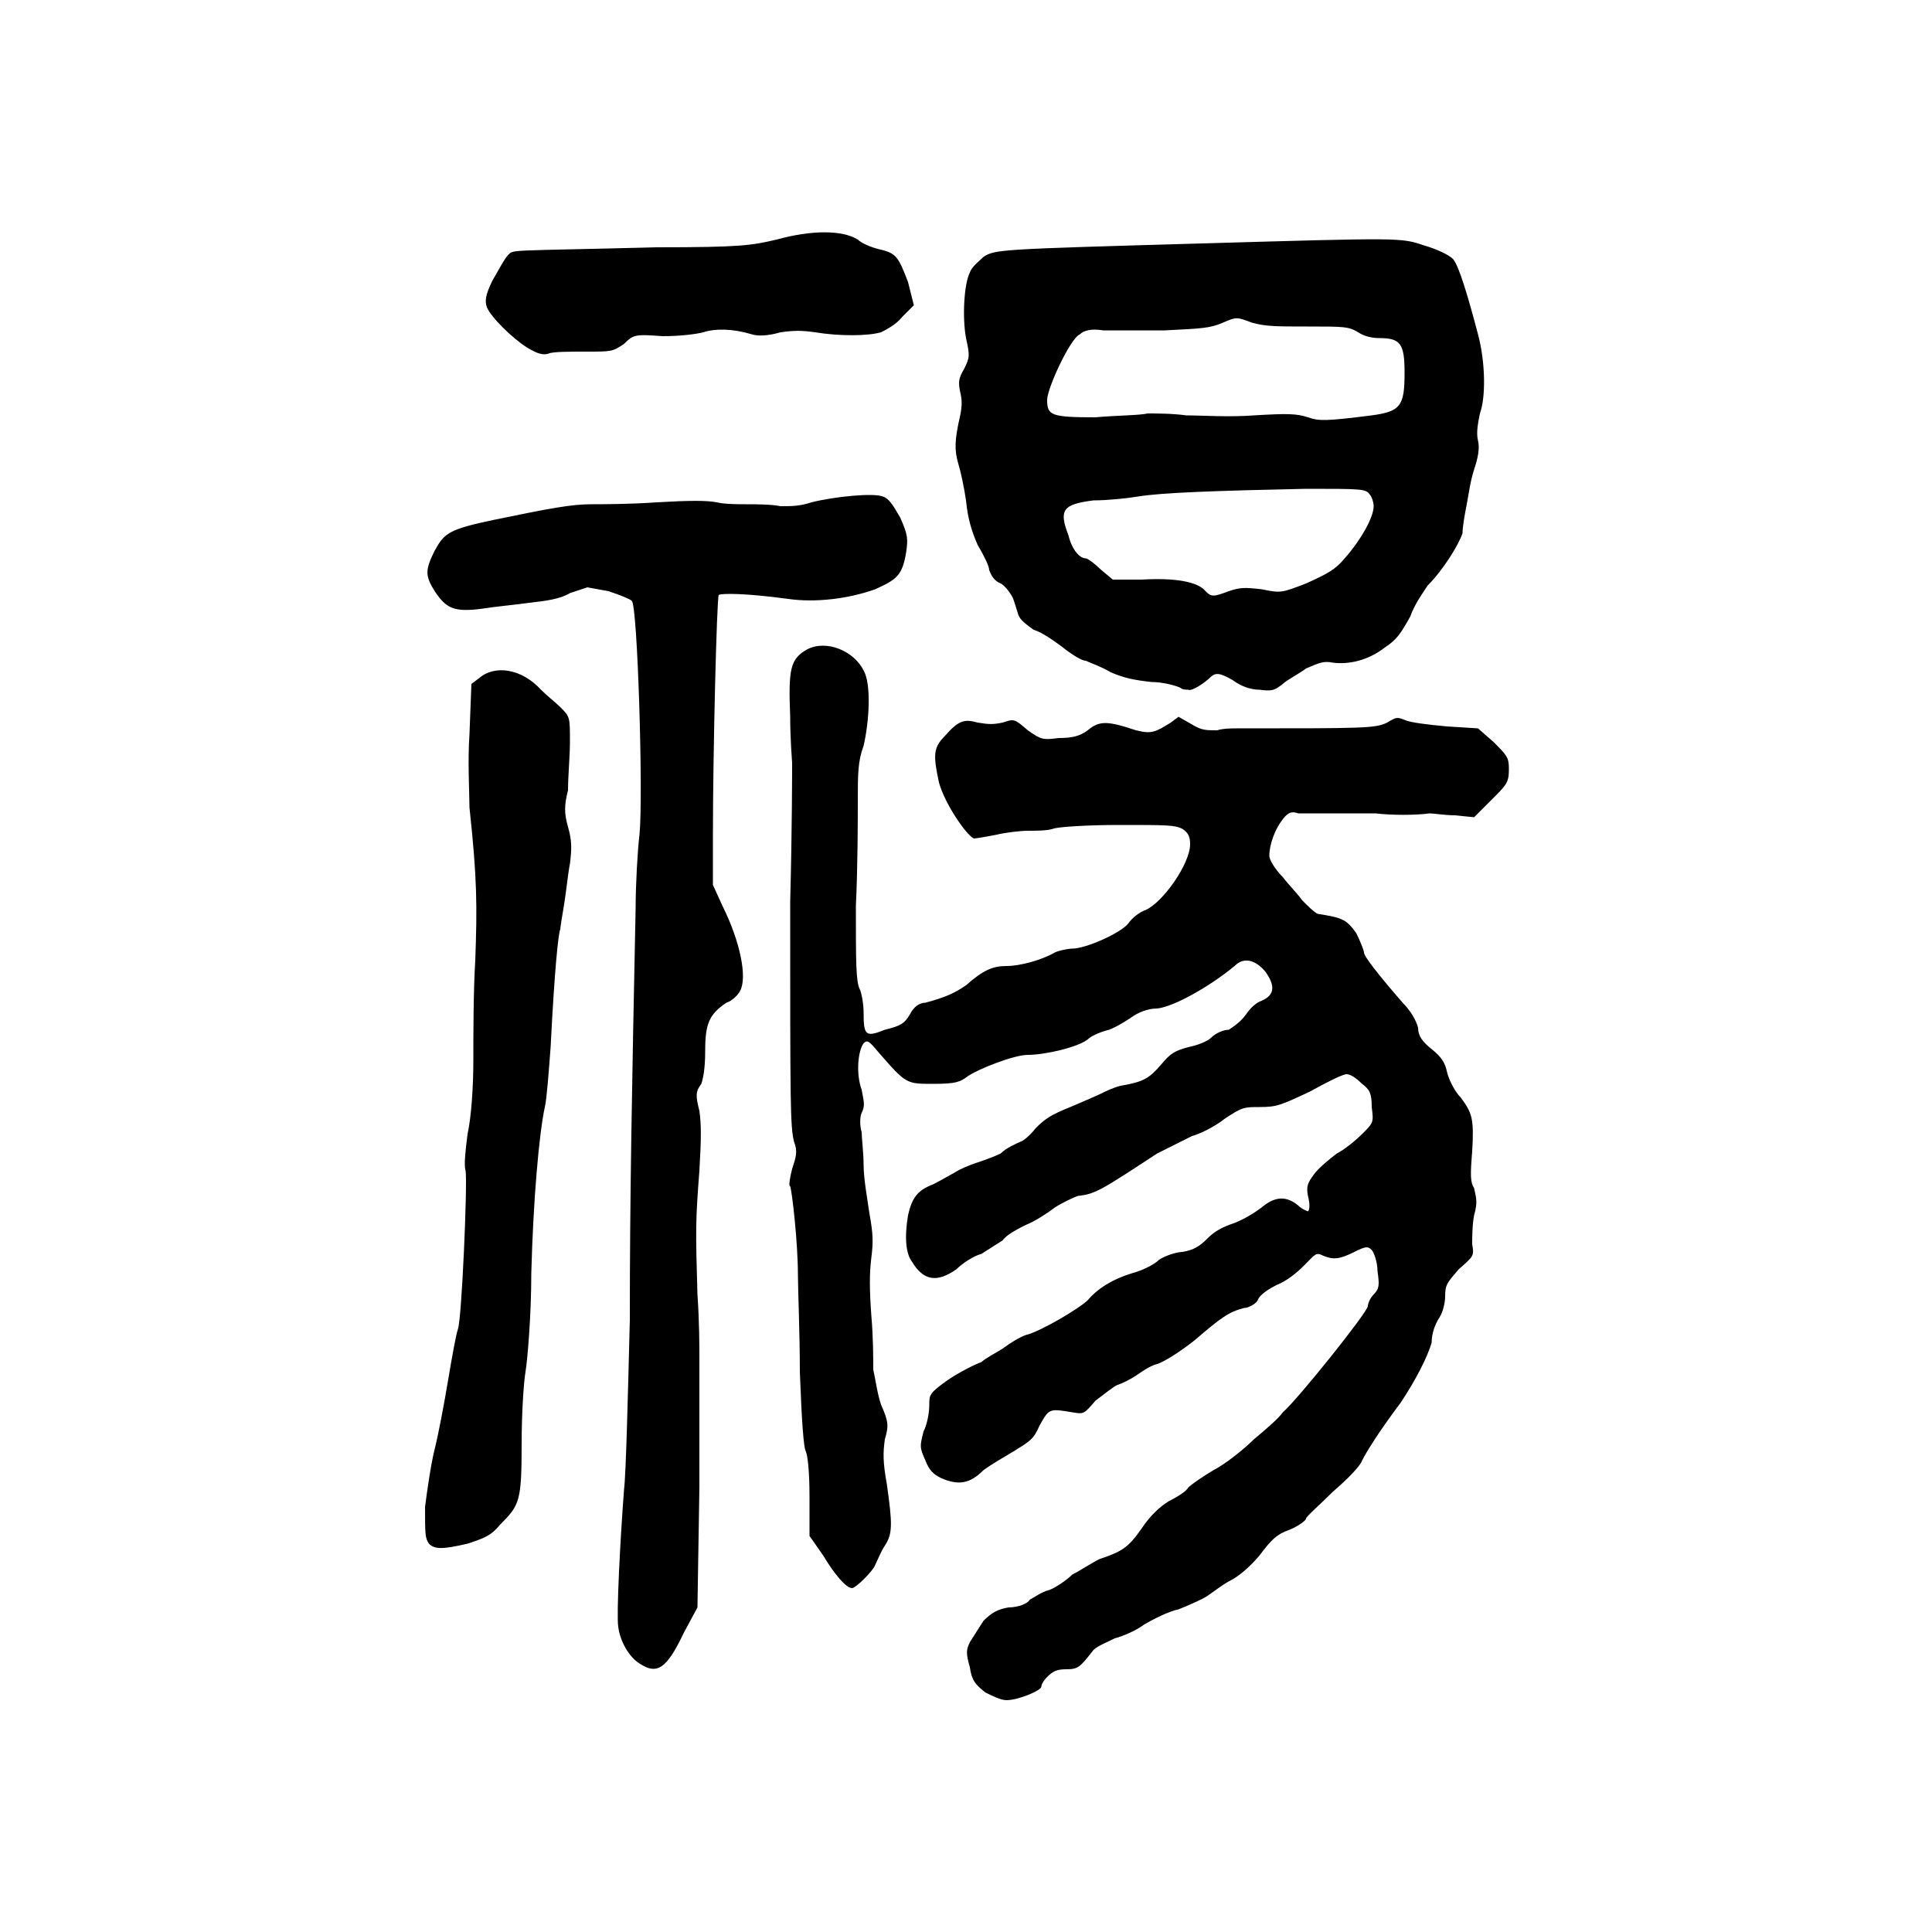
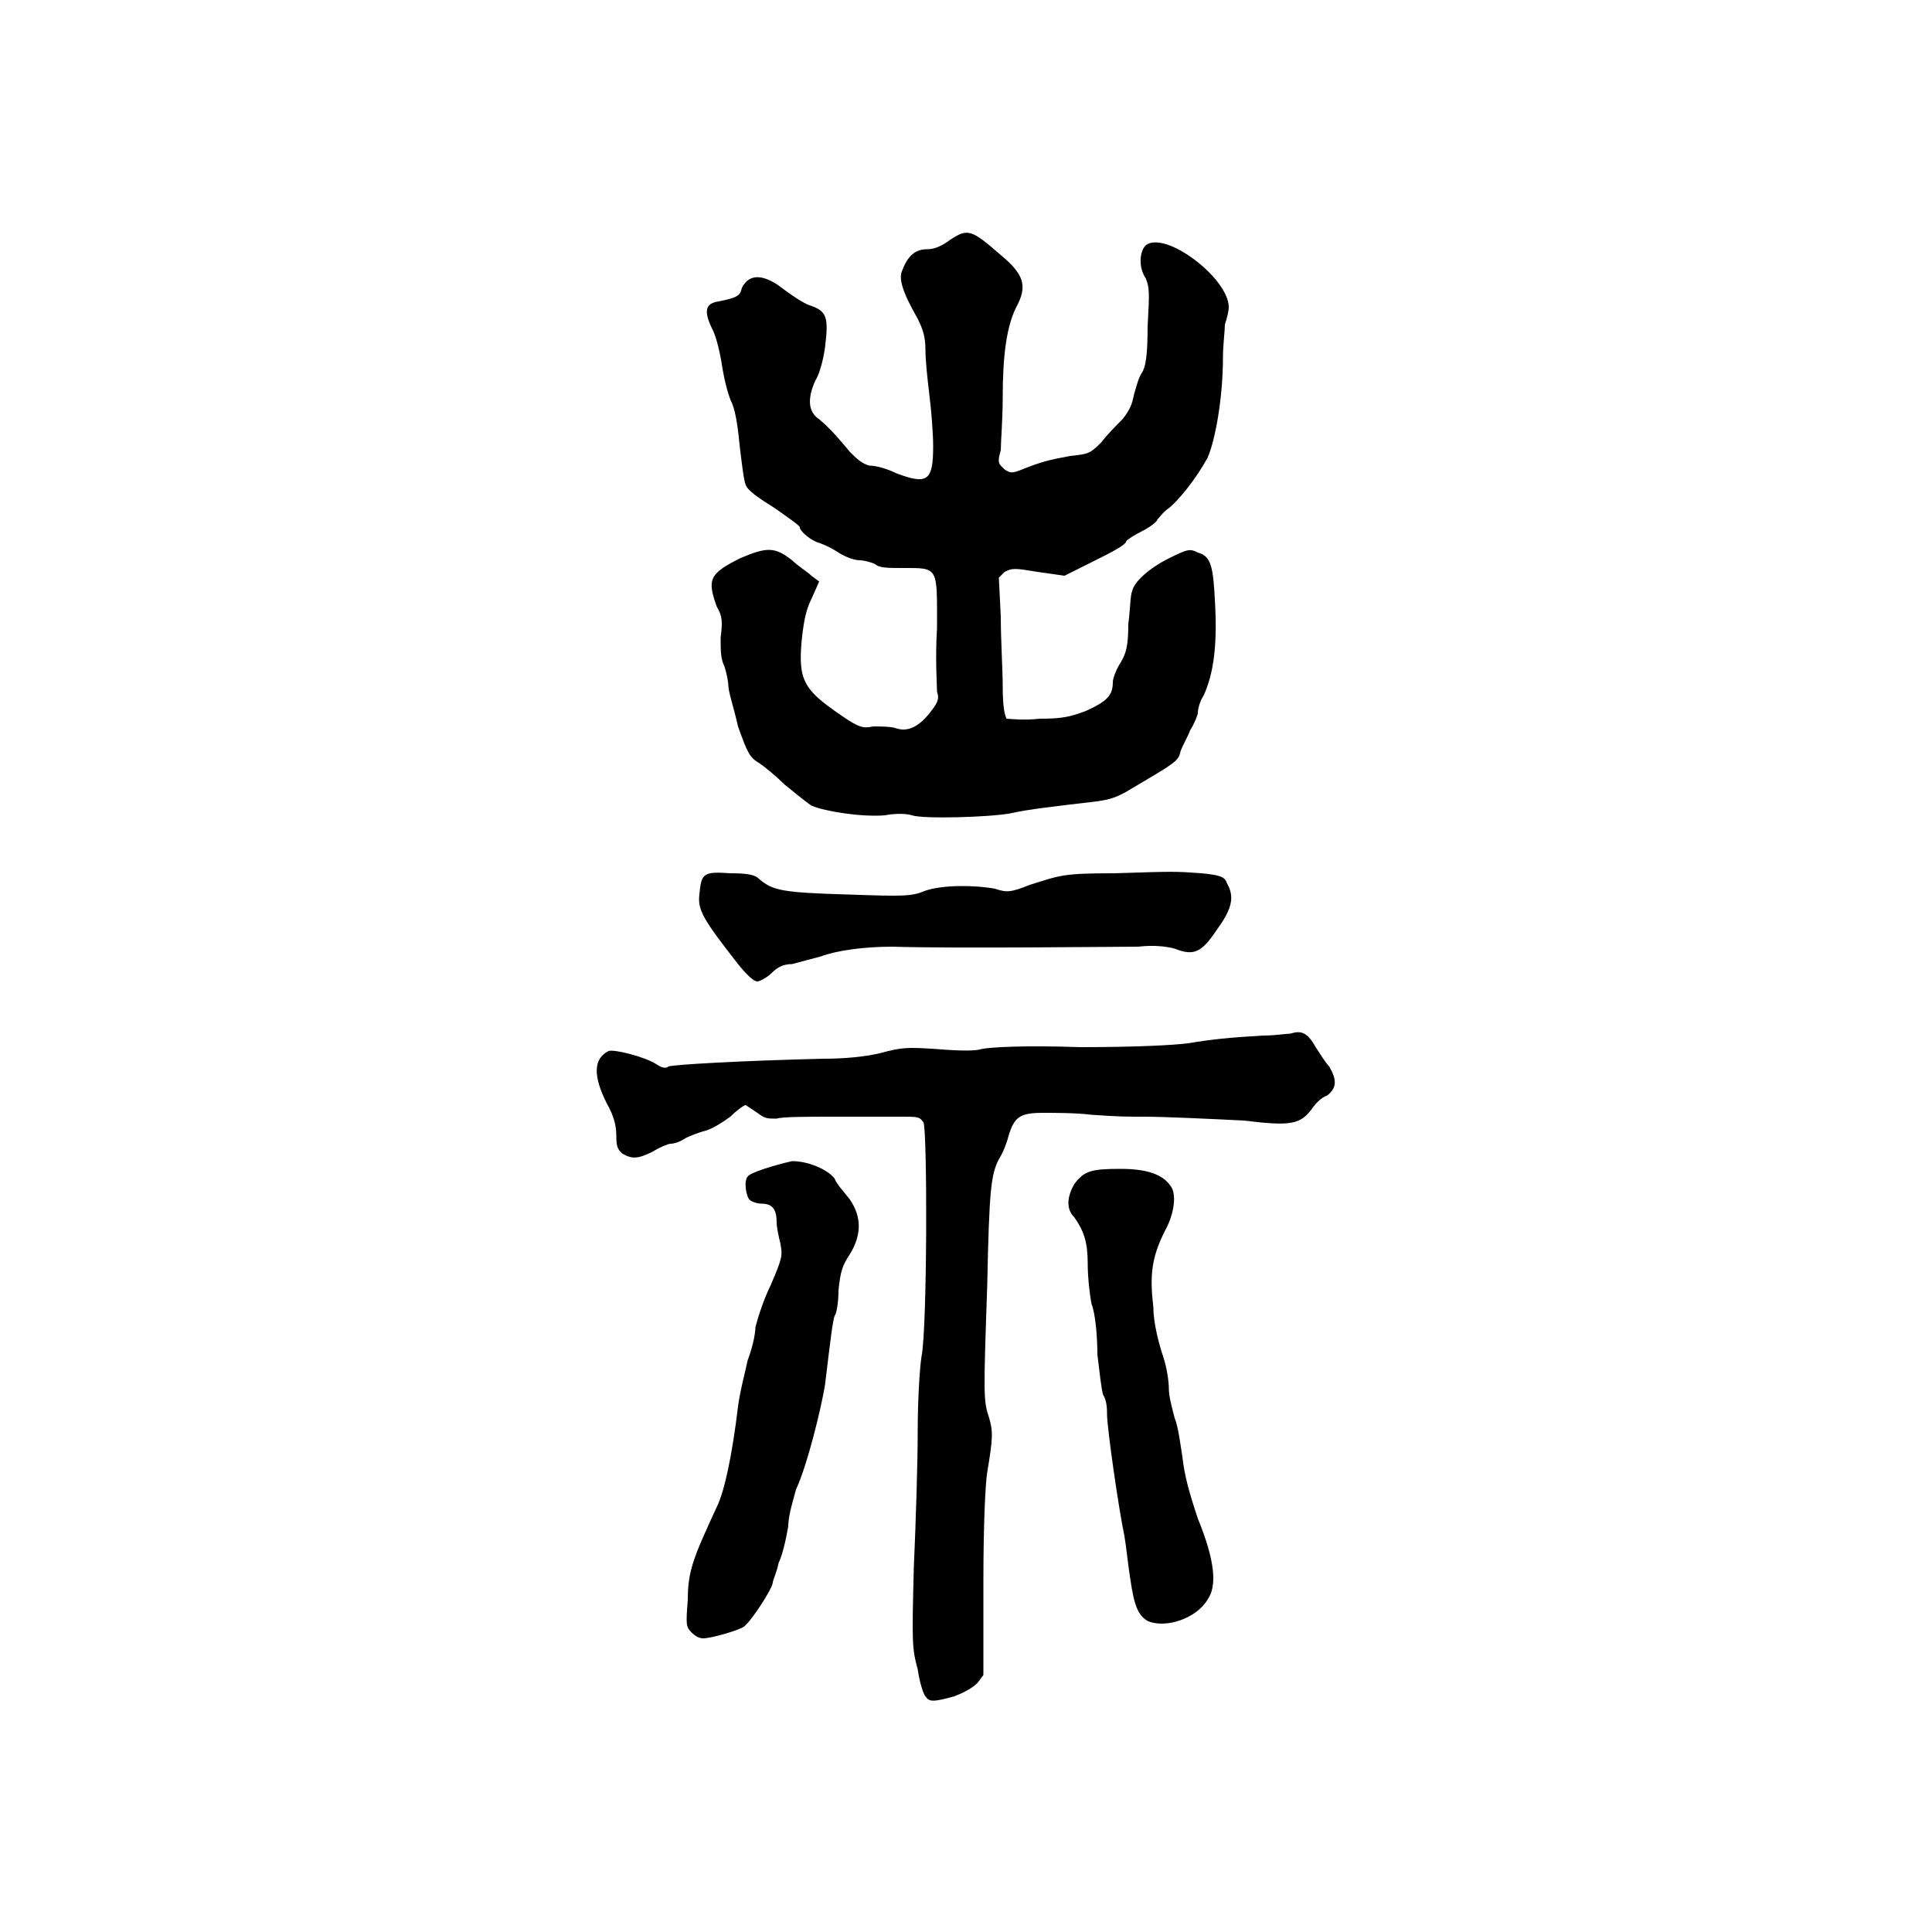
- <svg xmlns="http://www.w3.org/2000/svg" viewBox="0 -880 1000 1000" data-source="ccz C-00087" data-source-height="92.2" data-units-per-source-pixel="8.247">
-   <path d="M510 -4C505 -8 503 -10 502 -17C500 -24 500 -26 502 -30C504 -33 507 -38 509 -41C513 -45 516 -47 522 -48C527 -48 532 -50 533 -52C535 -53 539 -56 543 -57C546 -58 552 -62 555 -65C559 -67 565 -71 569 -73C581 -77 584 -79 591 -89C595 -95 600 -100 605 -103C609 -105 614 -108 615 -110C617 -112 623 -116 628 -119C634 -122 644 -130 649 -135C655 -140 662 -146 664 -149C672 -156 708 -201 708 -204C708 -205 709 -208 711 -210C714 -213 714 -215 713 -222C713 -227 711 -232 710 -233C708 -235 707 -235 701 -232C693 -228 690 -228 685 -230C681 -232 681 -231 675 -225C671 -221 666 -217 661 -215C657 -213 652 -210 651 -207C650 -205 646 -203 644 -203C636 -201 632 -198 618 -186C609 -179 602 -175 599 -174C595 -173 591 -170 588 -168C585 -166 581 -164 578 -163C576 -162 571 -158 567 -155C561 -148 561 -148 555 -149C543 -151 543 -151 538 -142C535 -135 533 -134 525 -129C520 -126 513 -122 509 -119C502 -112 496 -111 487 -115C483 -117 481 -119 479 -124C476 -131 476 -131 478 -139C480 -143 481 -149 481 -153C481 -158 481 -159 491 -166C497 -170 505 -174 508 -175C510 -177 516 -180 519 -182C523 -185 528 -188 531 -189C539 -191 559 -203 563 -207C568 -213 576 -218 586 -221C590 -222 597 -225 600 -228C603 -230 609 -232 612 -232C618 -233 621 -235 625 -239C629 -243 633 -245 639 -247C644 -249 649 -252 653 -255C660 -261 666 -261 672 -256C674 -254 677 -253 677 -253C678 -254 678 -257 677 -261C676 -266 677 -268 680 -272C682 -275 688 -280 692 -283C696 -285 702 -290 705 -293C711 -299 711 -299 710 -307C710 -314 709 -316 705 -319C702 -322 699 -324 697 -324C695 -324 687 -320 678 -315C663 -308 661 -307 652 -307C644 -307 643 -307 634 -301C629 -297 621 -293 617 -292C613 -290 605 -286 599 -283C570 -264 567 -262 558 -261C555 -260 549 -257 546 -255C542 -252 536 -248 531 -246C527 -244 521 -241 519 -238C516 -236 511 -233 508 -231C504 -230 498 -226 495 -223C485 -216 478 -217 472 -227C469 -231 468 -239 470 -251C472 -260 475 -264 483 -267C487 -269 492 -272 494 -273C497 -275 502 -277 505 -278C508 -279 514 -281 518 -283C521 -286 526 -288 528 -289C529 -289 533 -292 536 -296C541 -301 544 -303 554 -307C561 -310 568 -313 570 -314C572 -315 576 -317 580 -318C592 -320 595 -322 601 -329C606 -335 608 -336 615 -338C620 -339 625 -341 627 -343C629 -345 633 -347 636 -347C639 -349 642 -351 645 -355C647 -358 650 -361 653 -362C660 -365 660 -370 655 -377C650 -383 644 -385 639 -380C627 -370 608 -359 599 -358C594 -358 589 -356 585 -353C582 -351 577 -348 574 -347C570 -346 565 -344 563 -342C558 -338 541 -334 532 -334C525 -334 507 -327 501 -323C497 -320 495 -319 483 -319C469 -319 469 -319 455 -335C450 -341 449 -342 447 -340C444 -336 443 -324 446 -316C447 -310 448 -308 446 -304C445 -302 445 -297 446 -294C446 -291 447 -283 447 -277C447 -270 449 -259 450 -252C452 -241 452 -237 451 -229C450 -221 450 -213 451 -199C452 -188 452 -176 452 -171C453 -167 454 -159 456 -153C460 -144 460 -142 458 -135C457 -128 457 -123 459 -112C462 -91 462 -86 458 -80C456 -77 454 -72 453 -70C452 -67 443 -58 441 -58C438 -58 432 -65 426 -75L419 -85L419 -105C419 -119 418 -127 417 -129C416 -131 415 -143 414 -170C414 -190 413 -213 413 -220C413 -237 410 -263 409 -266C408 -266 409 -271 410 -275C412 -281 413 -284 411 -289C409 -297 409 -308 409 -413C410 -451 410 -483 410 -485C410 -486 409 -497 409 -509C408 -534 409 -539 418 -544C428 -549 442 -543 447 -533C451 -526 450 -507 447 -494C444 -486 444 -479 444 -466C444 -457 444 -432 443 -411C443 -382 443 -372 445 -368C446 -366 447 -360 447 -356C447 -344 448 -343 458 -347C466 -349 468 -350 471 -355C473 -359 476 -361 479 -361C490 -364 494 -366 500 -370C509 -378 514 -380 521 -380C528 -380 539 -383 546 -387C548 -388 553 -389 555 -389C562 -389 580 -397 584 -402C586 -405 590 -408 593 -409C602 -413 616 -433 616 -443C616 -447 615 -449 612 -451C608 -453 604 -453 579 -453C563 -453 547 -452 545 -451C542 -450 536 -450 532 -450C528 -450 520 -449 516 -448C511 -447 505 -446 504 -446C500 -448 489 -464 486 -475C483 -489 483 -493 489 -499C496 -507 499 -508 506 -506C512 -505 514 -505 519 -506C525 -508 525 -508 532 -502C539 -497 540 -497 548 -498C555 -498 559 -499 563 -502C569 -507 573 -507 588 -502C596 -500 598 -501 606 -506L610 -509L617 -505C622 -502 624 -502 630 -502C633 -503 638 -503 640 -503C706 -503 712 -503 718 -506C723 -509 723 -509 728 -507C731 -506 738 -505 749 -504L765 -503L773 -496C780 -489 781 -488 781 -482C781 -475 780 -474 772 -466L763 -457L753 -458C748 -458 742 -459 740 -459C733 -458 720 -458 712 -459C707 -459 698 -459 690 -459C683 -459 675 -459 672 -459C669 -460 667 -460 664 -456C660 -451 657 -443 657 -437C657 -435 660 -430 664 -426C667 -422 672 -417 674 -414C677 -411 680 -408 682 -407C695 -405 697 -404 702 -397C704 -393 706 -388 706 -387C706 -385 713 -376 726 -361C730 -357 733 -352 734 -348C734 -344 736 -341 741 -337C746 -333 748 -330 749 -325C750 -321 753 -315 756 -312C762 -304 763 -301 762 -284C761 -272 761 -268 763 -265C764 -260 765 -258 763 -251C762 -246 762 -239 762 -236C763 -230 763 -230 755 -223C749 -216 748 -215 748 -209C748 -206 747 -201 745 -198C743 -195 741 -190 741 -185C739 -178 733 -166 725 -154C713 -138 707 -128 705 -124C704 -121 697 -114 690 -108C683 -101 676 -95 676 -94C676 -93 672 -90 667 -88C661 -86 658 -83 652 -75C647 -69 641 -64 637 -62C633 -60 628 -56 625 -54C622 -52 615 -49 610 -47C605 -46 597 -42 592 -39C588 -36 581 -33 577 -32C573 -30 568 -28 566 -26C559 -17 558 -16 552 -16C547 -16 545 -15 542 -12C540 -10 539 -8 539 -7C539 -5 527 0 521 0C518 0 514 -2 510 -4ZM331 -19C326 -22 321 -30 320 -38C319 -44 321 -83 323 -109C324 -117 325 -157 326 -197C326 -260 327 -313 329 -410C329 -422 330 -440 331 -448C333 -468 330 -567 327 -569C326 -570 321 -572 315 -574L304 -576L295 -573C290 -570 283 -569 274 -568C267 -567 256 -566 250 -565C235 -563 231 -565 225 -574C220 -582 220 -585 225 -595C230 -604 232 -606 256 -611C285 -617 296 -619 306 -619C311 -619 326 -619 340 -620C357 -621 366 -621 371 -620C375 -619 382 -619 386 -619C391 -619 399 -619 404 -618C410 -618 414 -618 420 -620C432 -623 452 -625 457 -623C460 -622 462 -619 466 -612C470 -603 470 -601 469 -594C467 -582 464 -580 453 -575C439 -570 422 -568 408 -570C386 -573 373 -573 372 -572C371 -570 369 -491 369 -447L369 -422L374 -411C383 -393 387 -374 383 -367C382 -365 379 -362 376 -361C367 -355 365 -350 365 -336C365 -327 364 -322 363 -319C360 -315 360 -313 362 -305C363 -298 363 -291 362 -274C360 -248 360 -244 361 -210C362 -196 362 -182 362 -178C362 -174 362 -144 362 -110L361 -48L354 -35C345 -16 340 -13 331 -19ZM222 -81C220 -84 220 -86 220 -100C221 -108 223 -122 225 -130C227 -138 230 -154 232 -166C234 -178 236 -189 237 -192C239 -197 242 -267 241 -274C240 -277 241 -285 242 -293C244 -302 245 -318 245 -331C245 -344 245 -367 246 -383C247 -411 247 -425 243 -462C243 -469 242 -486 243 -500L244 -526L248 -529C256 -536 270 -534 280 -523C283 -520 288 -516 290 -514C295 -509 295 -509 295 -496C295 -489 294 -478 294 -471C292 -463 292 -459 294 -452C296 -445 296 -441 295 -433C294 -428 293 -418 292 -412C291 -406 290 -400 290 -399C289 -397 287 -378 285 -338C284 -325 283 -311 282 -307C279 -293 276 -259 275 -221C275 -199 273 -176 272 -170C271 -164 270 -148 270 -133C270 -103 269 -101 259 -91C254 -85 251 -84 242 -81C229 -78 225 -78 222 -81ZM611 -524C609 -525 602 -527 596 -527C587 -528 582 -529 575 -532C570 -535 564 -537 562 -538C560 -538 555 -541 550 -545C546 -548 539 -553 535 -554C531 -557 528 -559 527 -562C526 -565 525 -569 524 -571C523 -573 520 -577 518 -578C515 -579 513 -582 512 -585C512 -587 509 -593 506 -598C503 -605 501 -611 500 -621C499 -628 497 -637 496 -640C494 -647 494 -652 497 -665C498 -670 498 -673 497 -677C496 -682 496 -684 499 -689C502 -695 502 -696 500 -705C498 -716 499 -733 502 -739C503 -742 507 -745 509 -747C515 -751 518 -751 622 -754C726 -757 725 -757 737 -753C744 -751 750 -748 752 -746C755 -743 760 -726 765 -707C769 -692 769 -674 766 -666C765 -661 764 -656 765 -652C766 -648 765 -643 763 -637C761 -631 760 -623 759 -618C758 -613 757 -607 757 -604C755 -598 747 -585 739 -577C737 -574 732 -567 730 -561C725 -552 723 -549 717 -545C708 -538 698 -536 690 -537C685 -538 683 -537 676 -534C672 -531 666 -528 664 -526C660 -523 659 -522 652 -523C647 -523 642 -525 638 -528C631 -532 629 -532 626 -529C624 -527 617 -522 615 -523C614 -523 612 -523 611 -524ZM636 -574C642 -576 644 -576 653 -575C663 -573 663 -573 676 -578C687 -583 691 -585 696 -591C704 -600 711 -612 711 -618C711 -620 710 -623 709 -624C707 -627 705 -627 676 -627C629 -626 601 -625 589 -623C583 -622 573 -621 566 -621C550 -619 548 -616 553 -603C555 -595 559 -591 562 -591C563 -591 567 -588 570 -585L576 -580L591 -580C608 -581 620 -579 624 -574C627 -571 628 -571 636 -574ZM710 -665C725 -667 727 -670 727 -687C727 -702 725 -705 714 -705C710 -705 706 -706 703 -708C698 -711 696 -711 677 -711C661 -711 655 -711 648 -713C640 -716 640 -716 633 -713C626 -710 622 -710 603 -709C591 -709 577 -709 571 -709C565 -710 561 -709 559 -707C554 -705 542 -679 542 -673C542 -665 544 -664 567 -664C578 -665 590 -665 594 -666C598 -666 607 -666 614 -665C622 -665 636 -664 649 -665C666 -666 671 -666 677 -664C683 -662 686 -662 710 -665ZM273 -700C265 -705 254 -716 252 -721C251 -724 251 -727 255 -735C258 -740 261 -746 263 -748C266 -751 262 -750 340 -752C384 -752 389 -753 402 -756C420 -761 436 -761 444 -756C446 -754 451 -752 455 -751C464 -749 465 -747 470 -734L473 -722L467 -716C464 -712 458 -709 456 -708C449 -706 434 -706 422 -708C415 -709 411 -709 404 -708C397 -706 392 -706 389 -707C379 -710 370 -710 364 -708C360 -707 352 -706 343 -706C329 -707 328 -707 323 -702C317 -698 317 -698 303 -698C295 -698 286 -698 284 -697C281 -696 278 -697 273 -700Z" />
+ <svg xmlns="http://www.w3.org/2000/svg" viewBox="0 -880 1000 1000" data-source="ccz C-00087" data-source-height="104.6" data-units-per-source-pixel="7.266">
+   <path d="M479 -2C478 -3 476 -9 475 -16C472 -27 472 -30 473 -69C474 -91 475 -123 475 -139C475 -155 476 -172 477 -178C480 -193 480 -295 478 -299C476 -302 475 -302 467 -302C462 -302 446 -302 432 -302C418 -302 405 -302 402 -301C397 -301 396 -301 392 -304C389 -306 386 -308 386 -308C385 -308 381 -305 378 -302C374 -299 369 -296 366 -295C362 -294 357 -292 355 -291C352 -289 349 -288 347 -288C346 -288 341 -286 338 -284C330 -280 327 -280 322 -283C320 -285 319 -286 319 -292C319 -297 318 -302 314 -309C307 -323 307 -332 315 -336C318 -337 334 -333 340 -329C343 -327 345 -327 346 -328C349 -329 384 -331 426 -332C437 -332 448 -333 456 -335C467 -338 470 -338 485 -337C497 -336 505 -336 508 -337C512 -338 531 -339 559 -338C588 -338 607 -339 615 -340C627 -342 636 -343 654 -344C660 -344 666 -345 668 -345C674 -347 677 -345 681 -338C683 -335 686 -330 688 -328C692 -321 692 -317 687 -313C684 -312 681 -309 679 -306C673 -298 668 -297 644 -300C624 -301 602 -302 592 -302C583 -302 579 -302 565 -303C557 -304 546 -304 540 -304C528 -304 525 -302 522 -292C521 -288 519 -283 517 -280C513 -272 512 -265 511 -215C509 -157 509 -155 512 -146C514 -139 514 -136 511 -118C510 -112 509 -91 509 -61L509 -13L506 -9C503 -6 499 -4 494 -2C483 1 481 1 479 -2ZM358 -35C355 -38 355 -39 356 -52C356 -67 359 -74 371 -100C375 -108 379 -127 382 -152C383 -160 386 -171 387 -176C389 -181 391 -189 391 -193C392 -197 395 -207 399 -215C405 -229 405 -230 404 -236C403 -240 402 -245 402 -247C402 -254 400 -257 394 -257C392 -257 389 -258 388 -259C386 -261 385 -269 387 -271C388 -273 401 -277 410 -279C418 -279 428 -275 432 -270C433 -267 437 -263 440 -259C446 -250 446 -241 440 -231C436 -225 435 -222 434 -212C434 -206 433 -200 432 -199C431 -196 430 -188 427 -163C425 -151 418 -122 412 -109C411 -105 408 -96 408 -90C407 -84 405 -75 403 -71C402 -66 400 -62 400 -61C400 -58 389 -41 385 -38C382 -36 368 -32 364 -32C362 -32 360 -33 358 -35ZM594 -41C589 -44 587 -49 585 -63C584 -69 583 -79 582 -85C579 -99 573 -141 573 -148C573 -150 573 -155 571 -158C570 -161 569 -171 568 -179C568 -188 567 -200 565 -205C564 -210 563 -219 563 -226C563 -237 561 -243 556 -250C552 -254 552 -260 556 -267C561 -274 565 -275 580 -275C594 -275 602 -272 606 -266C609 -262 608 -252 603 -243C596 -229 595 -220 597 -203C597 -195 600 -184 602 -178C604 -172 605 -165 605 -161C605 -157 607 -150 608 -146C610 -141 611 -132 612 -126C613 -117 615 -109 620 -94C629 -72 630 -59 625 -52C619 -42 603 -37 594 -41ZM382 -381C364 -404 361 -409 362 -417C363 -428 364 -429 378 -428C388 -428 391 -427 393 -425C400 -419 405 -418 439 -417C468 -416 472 -416 479 -419C488 -422 504 -422 515 -420C521 -418 523 -418 533 -422C549 -427 550 -428 577 -428C608 -429 608 -429 622 -428C632 -427 634 -426 635 -423C639 -416 638 -410 630 -399C622 -387 618 -385 608 -389C604 -390 598 -391 589 -390C579 -390 492 -389 462 -390C447 -390 433 -388 425 -385C421 -384 414 -382 410 -381C405 -381 402 -379 399 -376C397 -374 393 -372 392 -372C390 -372 386 -376 382 -381ZM472 -458C469 -459 463 -459 458 -458C446 -457 427 -460 420 -463C417 -465 411 -470 406 -474C402 -478 396 -483 393 -485C388 -488 387 -490 382 -504C380 -513 377 -522 377 -525C377 -527 376 -532 375 -535C373 -539 373 -543 373 -550C374 -558 374 -561 371 -566C366 -580 367 -583 383 -591C397 -597 401 -597 410 -590C413 -587 418 -584 420 -582L424 -579L420 -570C417 -564 416 -558 415 -549C413 -528 416 -523 435 -510C445 -503 447 -503 452 -504C456 -504 461 -504 464 -503C470 -501 476 -504 482 -512C486 -517 486 -519 485 -522C485 -525 484 -539 485 -555C485 -587 486 -586 467 -586C460 -586 455 -586 453 -588C451 -589 447 -590 445 -590C442 -590 437 -592 434 -594C431 -596 427 -598 424 -599C420 -600 414 -605 414 -607C414 -608 408 -612 401 -617C393 -622 387 -626 386 -629C385 -631 384 -640 383 -648C382 -658 381 -666 379 -671C377 -675 375 -683 374 -689C373 -696 371 -705 369 -709C364 -719 365 -723 372 -724C382 -726 383 -727 384 -731C388 -739 396 -738 406 -730C410 -727 416 -723 419 -722C428 -719 429 -716 427 -700C426 -693 424 -686 422 -683C418 -674 418 -667 424 -663C430 -658 435 -652 440 -646C443 -643 446 -640 450 -639C454 -639 460 -637 464 -635C480 -629 483 -631 483 -649C483 -656 482 -668 481 -676C480 -684 479 -694 479 -699C479 -705 478 -709 475 -715C467 -729 465 -736 467 -740C470 -748 474 -751 480 -751C484 -751 488 -753 492 -756C501 -762 503 -761 518 -748C530 -738 532 -732 526 -721C521 -711 519 -696 519 -674C519 -663 518 -651 518 -647C516 -640 517 -640 520 -637C523 -635 524 -635 529 -637C539 -641 543 -642 554 -644C563 -645 564 -645 570 -651C573 -655 578 -660 581 -663C585 -668 586 -671 587 -676C588 -679 589 -684 591 -687C593 -690 594 -696 594 -711C595 -729 595 -731 593 -736C589 -742 590 -750 593 -753C603 -761 636 -736 636 -721C636 -719 635 -715 634 -712C634 -709 633 -701 633 -695C633 -674 629 -652 625 -643C619 -632 610 -621 605 -617C602 -615 600 -612 599 -611C599 -610 595 -607 591 -605C587 -603 584 -601 583 -600C583 -598 575 -594 567 -590L551 -582L537 -584C525 -586 524 -586 520 -584L517 -581L518 -561C518 -549 519 -533 519 -525C519 -514 520 -510 521 -508C522 -508 530 -507 538 -508C550 -508 554 -509 562 -512C573 -517 576 -520 576 -527C576 -529 578 -534 580 -537C583 -542 584 -546 584 -557C585 -564 585 -572 586 -574C587 -579 595 -586 605 -591C615 -596 616 -596 620 -594C627 -592 628 -587 629 -566C630 -545 628 -531 623 -520C621 -517 620 -513 620 -511C620 -510 618 -505 616 -502C615 -499 612 -494 611 -491C610 -486 608 -485 586 -472C578 -467 574 -466 566 -465C549 -463 531 -461 523 -459C512 -457 478 -456 472 -458Z" />
</svg>
